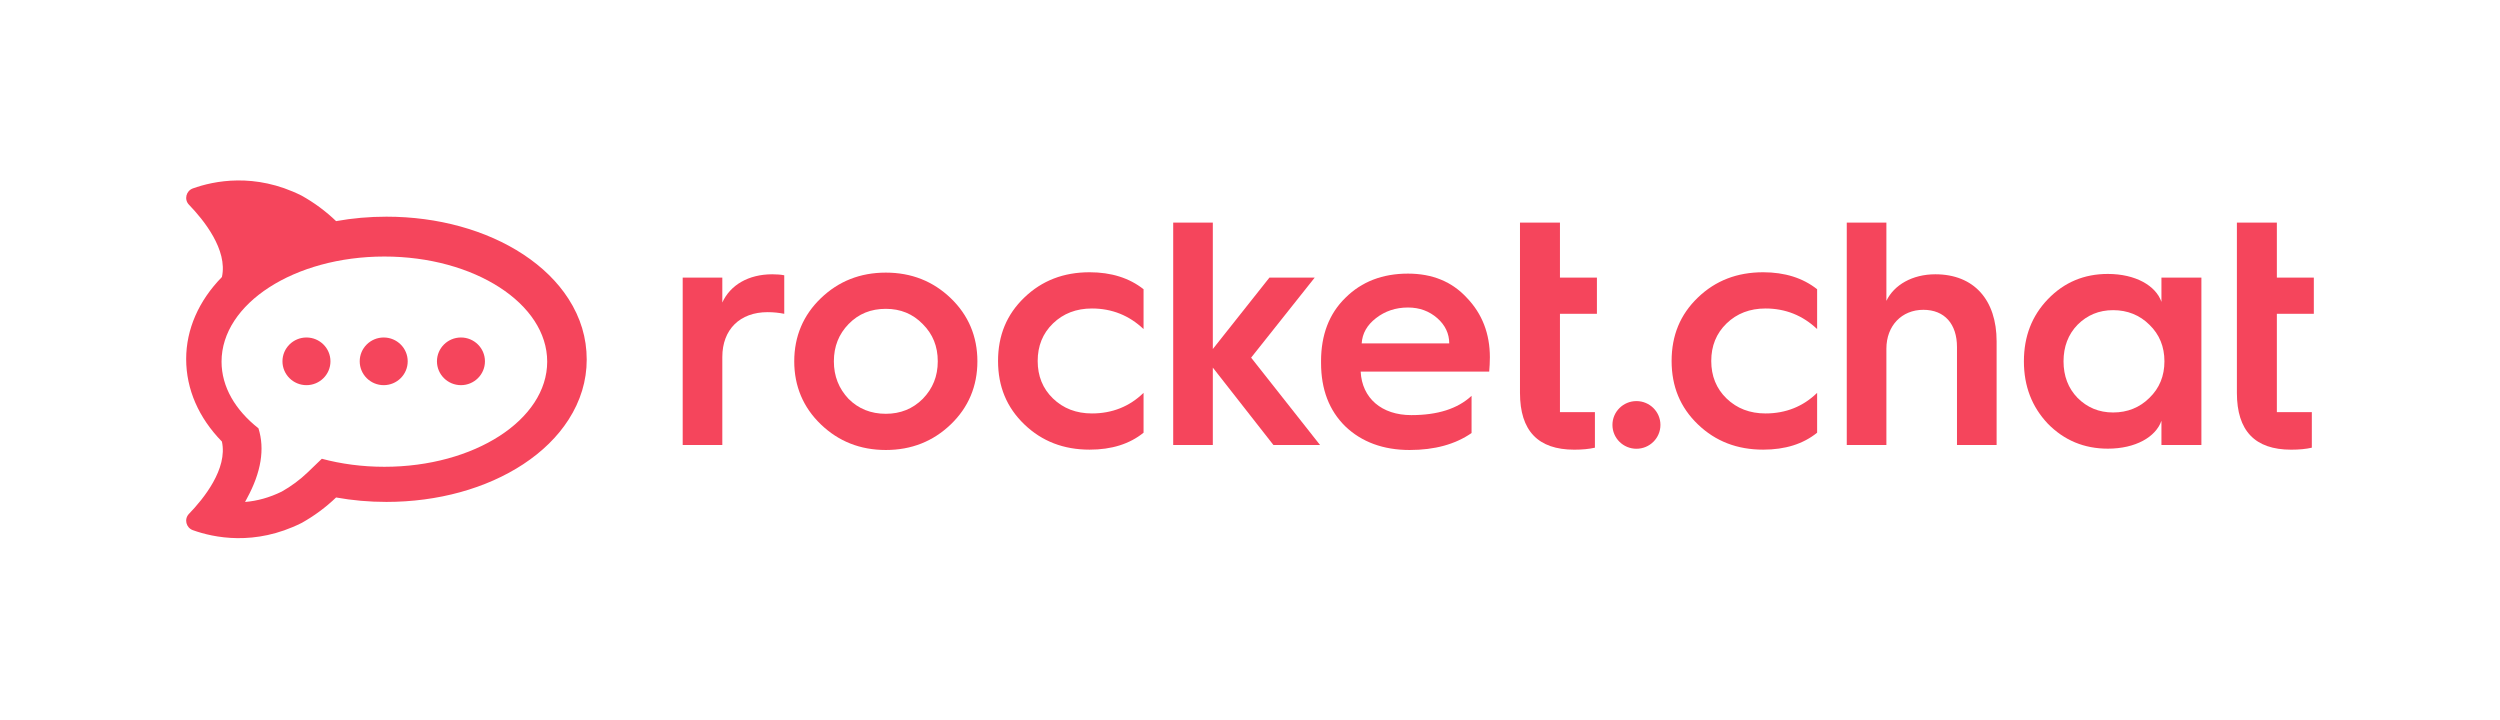
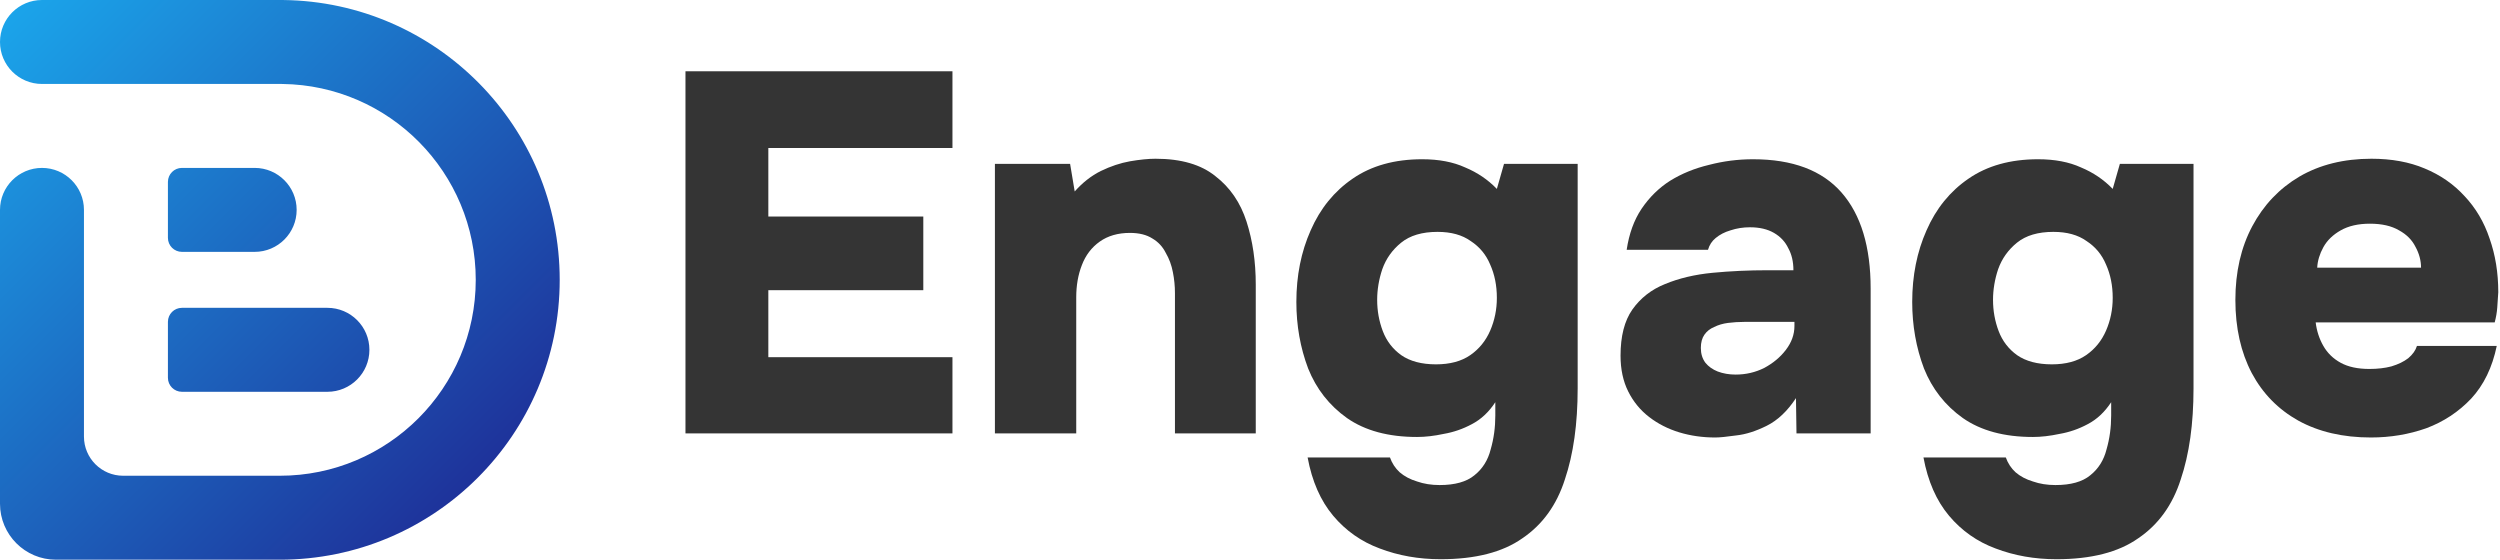
- <svg xmlns="http://www.w3.org/2000/svg" width="768" height="221" viewBox="0 0 768 221" fill="none">
-   <path d="M687.178 68.376H699.452V85.281H710.808V96.402H699.452V126.607H710.193V137.528C708.453 137.935 706.305 138.141 703.849 138.141C692.7 138.141 687.174 132.326 687.174 120.692V68.376H687.178Z" fill="#F5455C" />
-   <path d="M663.995 92.73V85.281H676.268V136.708H663.995V129.259C662.255 134.259 656.017 137.83 647.526 137.83C640.265 137.83 634.123 135.28 629.111 130.179C624.2 124.973 621.744 118.65 621.744 110.994C621.744 103.339 624.2 97.016 629.111 91.911C634.123 86.705 640.26 84.154 647.526 84.154C656.013 84.159 662.255 87.731 663.995 92.73ZM660.309 122.221C663.38 119.263 664.913 115.486 664.913 110.999C664.913 106.512 663.38 102.735 660.309 99.772C657.344 96.814 653.557 95.281 649.16 95.281C644.763 95.281 641.183 96.81 638.213 99.772C635.349 102.73 633.917 106.507 633.917 110.999C633.917 115.491 635.349 119.263 638.213 122.221C641.178 125.179 644.758 126.713 649.16 126.713C653.562 126.713 657.344 125.179 660.309 122.221Z" fill="#F5455C" />
-   <path d="M209.724 136.708V85.281H221.896V92.932C224.352 87.524 229.979 84.26 237.24 84.26C238.672 84.26 239.903 84.361 240.922 84.567V96.402C239.388 96.096 237.649 95.894 235.808 95.894C227.317 95.894 221.896 101.201 221.896 109.671V136.713H209.724V136.708Z" fill="#F5455C" />
-   <path d="M243.992 110.995C243.992 103.339 246.755 96.81 252.176 91.604C257.597 86.398 264.248 83.747 272.124 83.747C280 83.747 286.651 86.398 292.072 91.604C297.493 96.81 300.256 103.339 300.256 110.995C300.256 118.645 297.493 125.179 292.072 130.38C286.651 135.586 280 138.237 272.124 138.237C264.248 138.237 257.597 135.586 252.176 130.38C246.755 125.179 243.992 118.645 243.992 110.995ZM283.479 122.524C286.55 119.36 288.083 115.582 288.083 110.995C288.083 106.402 286.55 102.625 283.479 99.566C280.409 96.402 276.627 94.873 272.124 94.873C267.52 94.873 263.738 96.402 260.667 99.566C257.702 102.629 256.165 106.402 256.165 110.995C256.165 115.587 257.698 119.36 260.667 122.524C263.738 125.587 267.52 127.116 272.124 127.116C276.627 127.116 280.409 125.587 283.479 122.524Z" fill="#F5455C" />
-   <path d="M351.3 88.852V101.095C346.903 96.91 341.583 94.768 335.446 94.768C330.641 94.768 326.647 96.297 323.48 99.36C320.309 102.423 318.776 106.301 318.776 110.889C318.776 115.481 320.309 119.359 323.48 122.418C326.652 125.481 330.641 127.01 335.446 127.01C341.689 127.01 347.004 124.868 351.3 120.683V132.926C347.004 136.397 341.482 138.132 334.73 138.132C326.753 138.132 320.102 135.582 314.682 130.376C309.261 125.17 306.599 118.741 306.599 110.884C306.599 103.027 309.256 96.599 314.682 91.393C320.102 86.187 326.753 83.637 334.73 83.637C341.377 83.646 346.903 85.381 351.3 88.852Z" fill="#F5455C" />
-   <path d="M360.407 136.708V68.376H372.58V107.217L389.971 85.276H403.883L384.344 109.868L405.517 136.703H391.197L372.58 112.927V136.703H360.407V136.708Z" fill="#F5455C" />
-   <path d="M405.824 110.994C405.824 102.931 408.28 96.402 413.292 91.503C418.304 86.503 424.749 84.054 432.524 84.054C439.992 84.054 446.028 86.503 450.631 91.503C455.336 96.402 457.691 102.524 457.691 109.767C457.691 111.297 457.59 112.83 457.484 114.154H417.997C418.405 122.317 424.441 127.523 433.548 127.523C441.63 127.523 447.767 125.586 452.063 121.603V133.031C447.051 136.502 440.708 138.237 433.038 138.237C424.955 138.237 418.309 135.788 413.297 130.994C408.284 126.095 405.829 119.566 405.829 111.503V110.994H405.824ZM445.206 105.486C445.206 102.528 443.98 99.873 441.525 97.73C439.069 95.587 436.104 94.466 432.524 94.466C428.737 94.466 425.465 95.587 422.706 97.73C419.943 99.873 418.511 102.423 418.309 105.486H445.206Z" fill="#F5455C" />
-   <path d="M466.944 68.376H479.218V85.281H490.573V96.402H479.218V126.607H489.958V137.528C488.218 137.935 486.07 138.141 483.615 138.141C472.466 138.141 466.939 132.326 466.939 120.692V68.376H466.944Z" fill="#F5455C" />
-   <path d="M502.713 123.215C498.642 123.215 495.342 126.493 495.342 130.536C495.342 134.579 498.642 137.857 502.713 137.857C506.785 137.857 510.085 134.579 510.085 130.536C510.085 126.493 506.785 123.215 502.713 123.215Z" fill="#F5455C" />
-   <path d="M558.22 88.852V101.095C553.823 96.91 548.503 94.768 542.366 94.768C537.561 94.768 533.567 96.297 530.4 99.36C527.229 102.423 525.696 106.301 525.696 110.889C525.696 115.481 527.229 119.359 530.4 122.418C533.572 125.481 537.561 127.01 542.366 127.01C548.604 127.01 553.924 124.868 558.22 120.683V132.926C553.924 136.397 548.402 138.132 541.65 138.132C533.673 138.132 527.022 135.582 521.601 130.376C516.181 125.17 513.519 118.741 513.519 110.884C513.519 103.027 516.176 96.599 521.601 91.393C527.022 86.187 533.673 83.637 541.65 83.637C548.297 83.646 553.823 85.381 558.22 88.852Z" fill="#F5455C" />
-   <path d="M567.326 136.708V68.376H579.499V92.423C581.853 87.524 587.476 84.26 594.535 84.26C606.4 84.26 613.359 92.117 613.359 104.873V136.708H601.186V106.603C601.186 99.561 597.399 95.175 590.854 95.175C584.203 95.175 579.499 100.074 579.499 107.112V136.703H567.326V136.708Z" fill="#F5455C" />
-   <path d="M174.643 91.805C171.307 86.618 166.629 82.025 160.75 78.152C149.39 70.68 134.463 66.564 118.72 66.564C113.46 66.564 108.277 67.021 103.247 67.928C100.126 64.92 96.477 62.214 92.612 60.075C78.273 52.919 65.632 55.589 59.248 57.882C57.15 58.638 56.503 61.298 58.054 62.896C62.557 67.548 70.007 76.742 68.175 85.102C61.051 92.382 57.191 101.155 57.191 110.289C57.191 119.598 61.051 128.37 68.171 135.646C70.002 144.006 62.553 153.205 58.05 157.857C56.503 159.455 57.145 162.11 59.243 162.866C65.628 165.164 78.264 167.834 92.607 160.677C96.472 158.539 100.121 155.833 103.242 152.825C108.273 153.731 113.455 154.189 118.715 154.189C134.463 154.189 149.39 150.078 160.745 142.605C166.625 138.732 171.302 134.144 174.639 128.952C178.357 123.174 180.239 116.951 180.239 110.468C180.243 103.801 178.357 97.588 174.643 91.805ZM118.077 143.397C111.27 143.397 104.78 142.518 98.864 140.93L94.54 145.092C92.19 147.353 89.436 149.4 86.562 151.012C82.757 152.875 78.998 153.896 75.28 154.203C75.492 153.823 75.684 153.438 75.891 153.054C80.224 145.087 81.394 137.926 79.397 131.575C72.311 126.003 68.06 118.87 68.06 111.1C68.06 93.266 90.455 78.807 118.077 78.807C145.699 78.807 168.098 93.266 168.098 111.1C168.094 128.943 145.699 143.397 118.077 143.397Z" fill="#F5455C" />
-   <path d="M94.145 103.678C90.074 103.678 86.773 106.956 86.773 110.999C86.773 115.042 90.074 118.32 94.145 118.32C98.216 118.32 101.516 115.042 101.516 110.999C101.516 106.956 98.216 103.678 94.145 103.678Z" fill="#F5455C" />
-   <path d="M117.875 103.678C113.804 103.678 110.504 106.956 110.504 110.999C110.504 115.042 113.804 118.32 117.875 118.32C121.947 118.32 125.247 115.042 125.247 110.999C125.247 106.956 121.947 103.678 117.875 103.678Z" fill="#F5455C" />
-   <path d="M141.605 103.678C137.534 103.678 134.233 106.956 134.233 110.999C134.233 115.042 137.534 118.32 141.605 118.32C145.676 118.32 148.976 115.042 148.976 110.999C148.976 106.956 145.672 103.678 141.605 103.678Z" fill="#F5455C" />
+ <svg xmlns="http://www.w3.org/2000/svg" width="670" height="150" viewBox="0 0 670 150" fill="none">
+   <path d="M75.97 0.006C116.944 0.525 150 33.903 150 75C150 116.421 116.421 149.999 75 149.999H15C6.716 149.999 0 143.283 0 134.999V56.25C0 50.037 5.037 45 11.25 45C17.463 45 22.5 50.037 22.5 56.25V116.999C22.5 122.798 27.201 127.499 33 127.499H75C103.995 127.499 127.5 103.995 127.5 75C127.5 46.231 104.36 22.867 75.678 22.504L75 22.5H11.25C5.037 22.5 0 17.463 0 11.25C0 5.037 5.037 5.5311e-05 11.25 0H75L75.97 0.006ZM87.752 82.499C93.965 82.499 99.001 87.536 99.001 93.749C99.001 99.962 93.965 104.999 87.752 104.999H48.752C46.681 104.999 45.002 103.32 45.002 101.249V86.249C45.002 84.178 46.681 82.499 48.752 82.499H87.752ZM68.252 44.999C74.465 44.999 79.502 50.036 79.502 56.249C79.502 62.462 74.465 67.499 68.252 67.499H48.752C46.681 67.499 45.002 65.82 45.002 63.749V48.749C45.002 46.678 46.681 44.999 48.752 44.999H68.252Z" fill="url(#paint0_linear_4867_497)" />
+   <path d="M635.407 117.247C627.913 117.247 621.425 115.739 615.942 112.724C610.551 109.708 606.393 105.459 603.468 99.976C600.544 94.401 599.082 87.868 599.082 80.374C599.082 72.881 600.59 66.301 603.605 60.636C606.621 54.97 610.825 50.538 616.216 47.34C621.699 44.141 628.142 42.542 635.544 42.542C640.935 42.542 645.687 43.41 649.799 45.146C654.003 46.883 657.567 49.35 660.491 52.548C663.507 55.747 665.745 59.539 667.208 63.925C668.761 68.312 669.538 73.109 669.538 78.318C669.446 79.689 669.355 81.06 669.264 82.43C669.172 83.71 668.944 85.035 668.578 86.406H620.603C620.877 88.69 621.562 90.792 622.659 92.711C623.755 94.63 625.309 96.138 627.319 97.234C629.33 98.331 631.888 98.879 634.995 98.879C637.188 98.879 639.153 98.651 640.889 98.194C642.717 97.646 644.225 96.915 645.413 96.001C646.601 94.996 647.378 93.899 647.743 92.711H669.127C667.939 98.468 665.654 103.174 662.273 106.83C658.892 110.393 654.871 113.044 650.21 114.78C645.55 116.425 640.615 117.247 635.407 117.247ZM621.014 71.739H648.84C648.84 69.82 648.337 67.946 647.332 66.119C646.418 64.291 644.956 62.829 642.946 61.732C640.935 60.544 638.331 59.95 635.132 59.95C632.025 59.95 629.421 60.544 627.319 61.732C625.217 62.92 623.664 64.428 622.659 66.256C621.653 68.083 621.105 69.911 621.014 71.739Z" fill="#343434" />
+   <path d="M551.127 149.871C545.279 149.871 539.842 148.911 534.816 146.992C529.881 145.164 525.723 142.24 522.342 138.219C518.961 134.198 516.676 128.99 515.488 122.593H537.557C538.105 124.146 538.974 125.471 540.162 126.568C541.441 127.665 542.994 128.487 544.822 129.035C546.65 129.675 548.66 129.995 550.853 129.995C554.965 129.995 558.072 129.127 560.174 127.39C562.367 125.654 563.83 123.324 564.561 120.4C565.383 117.567 565.794 114.551 565.794 111.353V107.789C564.058 110.439 561.956 112.404 559.489 113.683C557.113 114.962 554.6 115.831 551.95 116.288C549.391 116.836 547.015 117.11 544.822 117.11C537.146 117.11 530.886 115.419 526.043 112.038C521.291 108.657 517.819 104.225 515.625 98.742C513.524 93.168 512.473 87.228 512.473 80.922C512.473 73.886 513.752 67.489 516.311 61.732C518.869 55.884 522.616 51.269 527.551 47.888C532.577 44.415 538.791 42.679 546.193 42.679C550.671 42.679 554.509 43.41 557.707 44.872C560.997 46.243 563.83 48.162 566.205 50.629L568.125 43.913H587.863V104.088C587.863 113.592 586.721 121.725 584.436 128.487C582.243 135.341 578.451 140.595 573.059 144.251C567.759 147.997 560.448 149.871 551.127 149.871ZM549.894 97.645C553.64 97.645 556.702 96.823 559.078 95.178C561.454 93.533 563.236 91.34 564.424 88.599C565.612 85.857 566.205 82.933 566.205 79.826C566.205 76.536 565.612 73.566 564.424 70.916C563.327 68.266 561.591 66.164 559.215 64.611C556.93 62.966 553.96 62.143 550.305 62.143C546.193 62.143 542.949 63.103 540.573 65.022C538.197 66.941 536.506 69.317 535.501 72.15C534.587 74.891 534.13 77.633 534.13 80.374C534.13 83.298 534.633 86.086 535.638 88.736C536.643 91.386 538.288 93.533 540.573 95.178C542.949 96.823 546.056 97.645 549.894 97.645Z" fill="#343434" />
+   <path d="M459.663 117.247C456.282 117.247 453.084 116.79 450.068 115.876C447.053 114.962 444.357 113.592 441.981 111.764C439.605 109.936 437.732 107.652 436.361 104.91C434.99 102.169 434.305 98.971 434.305 95.315C434.305 90.106 435.356 85.994 437.457 82.979C439.651 79.872 442.575 77.587 446.23 76.125C449.977 74.571 454.226 73.566 458.978 73.109C463.73 72.652 468.664 72.424 473.782 72.424H480.636C480.636 70.139 480.179 68.175 479.265 66.53C478.442 64.793 477.163 63.423 475.427 62.418C473.691 61.412 471.543 60.91 468.984 60.91C467.157 60.91 465.42 61.184 463.776 61.732C462.222 62.189 460.897 62.874 459.8 63.788C458.795 64.611 458.11 65.662 457.744 66.941H435.95C436.589 62.646 437.914 58.991 439.925 55.975C442.027 52.868 444.585 50.355 447.601 48.436C450.708 46.517 454.18 45.101 458.018 44.187C461.856 43.182 465.786 42.679 469.807 42.679C480.407 42.679 488.312 45.649 493.521 51.589C498.729 57.529 501.334 66.118 501.334 77.359V116.15H481.458L481.321 106.692C479.036 110.165 476.432 112.632 473.508 114.094C470.584 115.556 467.842 116.425 465.283 116.699C462.725 117.064 460.851 117.247 459.663 117.247ZM465.146 100.387C467.888 100.387 470.446 99.793 472.822 98.605C475.198 97.326 477.117 95.727 478.579 93.807C480.133 91.797 480.91 89.65 480.91 87.365V86.268H467.476C466.014 86.268 464.552 86.36 463.09 86.543C461.719 86.725 460.486 87.091 459.389 87.639C458.293 88.096 457.424 88.781 456.785 89.695C456.145 90.609 455.825 91.797 455.825 93.259C455.825 94.813 456.236 96.138 457.059 97.234C457.881 98.24 458.978 99.016 460.349 99.564C461.811 100.113 463.41 100.387 465.146 100.387Z" fill="#343434" />
+   <path d="M386.079 149.871C380.23 149.871 374.793 148.911 369.767 146.992C364.832 145.164 360.674 142.24 357.293 138.219C353.912 134.198 351.627 128.99 350.439 122.593H372.508C373.057 124.146 373.925 125.471 375.113 126.568C376.392 127.665 377.946 128.487 379.773 129.035C381.601 129.675 383.611 129.995 385.804 129.995C389.917 129.995 393.024 129.127 395.125 127.39C397.319 125.654 398.781 123.324 399.512 120.4C400.334 117.567 400.745 114.551 400.745 111.353V107.789C399.009 110.439 396.907 112.404 394.44 113.683C392.064 114.962 389.551 115.831 386.901 116.288C384.342 116.836 381.966 117.11 379.773 117.11C372.097 117.11 365.837 115.419 360.994 112.038C356.242 108.657 352.77 104.225 350.577 98.742C348.475 93.168 347.424 87.228 347.424 80.922C347.424 73.886 348.703 67.489 351.262 61.732C353.821 55.884 357.567 51.269 362.502 47.888C367.528 44.415 373.742 42.679 381.144 42.679C385.622 42.679 389.46 43.41 392.658 44.872C395.948 46.243 398.781 48.162 401.157 50.629L403.076 43.913H422.814V104.088C422.814 113.592 421.672 121.725 419.387 128.487C417.194 135.341 413.402 140.595 408.01 144.251C402.71 147.997 395.4 149.871 386.079 149.871ZM384.845 97.645C388.592 97.645 391.653 96.823 394.029 95.178C396.405 93.533 398.187 91.34 399.375 88.599C400.563 85.857 401.157 82.933 401.157 79.826C401.157 76.536 400.563 73.566 399.375 70.916C398.278 68.266 396.542 66.164 394.166 64.611C391.881 62.966 388.911 62.143 385.256 62.143C381.144 62.143 377.9 63.103 375.524 65.022C373.148 66.941 371.457 69.317 370.452 72.15C369.538 74.891 369.081 77.633 369.081 80.374C369.081 83.298 369.584 86.086 370.589 88.736C371.594 91.386 373.239 93.533 375.524 95.178C377.9 96.823 381.007 97.645 384.845 97.645Z" fill="#343434" />
+   <path d="M266.637 116.151V43.913H286.787L288.02 51.315C290.122 48.939 292.452 47.111 295.011 45.832C297.661 44.552 300.265 43.684 302.824 43.227C305.474 42.77 307.759 42.542 309.678 42.542C316.532 42.542 321.877 44.096 325.715 47.203C329.645 50.218 332.432 54.285 334.077 59.402C335.722 64.519 336.544 70.139 336.544 76.262V116.151H314.887V78.592C314.887 76.673 314.704 74.8 314.338 72.972C313.973 71.053 313.333 69.317 312.419 67.763C311.597 66.119 310.409 64.839 308.855 63.925C307.302 62.92 305.291 62.418 302.824 62.418C299.626 62.418 296.93 63.194 294.737 64.748C292.544 66.301 290.944 68.403 289.939 71.053C288.934 73.612 288.431 76.491 288.431 79.689V116.151H266.637Z" fill="#343434" />
+   <path d="M183.707 116.151V19.102H255.259V39.664H205.913V58.031H247.446V77.77H205.913V95.727H255.259V116.151H183.707Z" fill="#343434" />
+   <defs>
+     <linearGradient id="paint0_linear_4867_497" x1="0" y1="0" x2="149.999" y2="150" gradientUnits="userSpaceOnUse">
+       <stop stop-color="#1BA7EC" />
+       <stop offset="0.88" stop-color="#1E2F98" />
+     </linearGradient>
+   </defs>
</svg>
